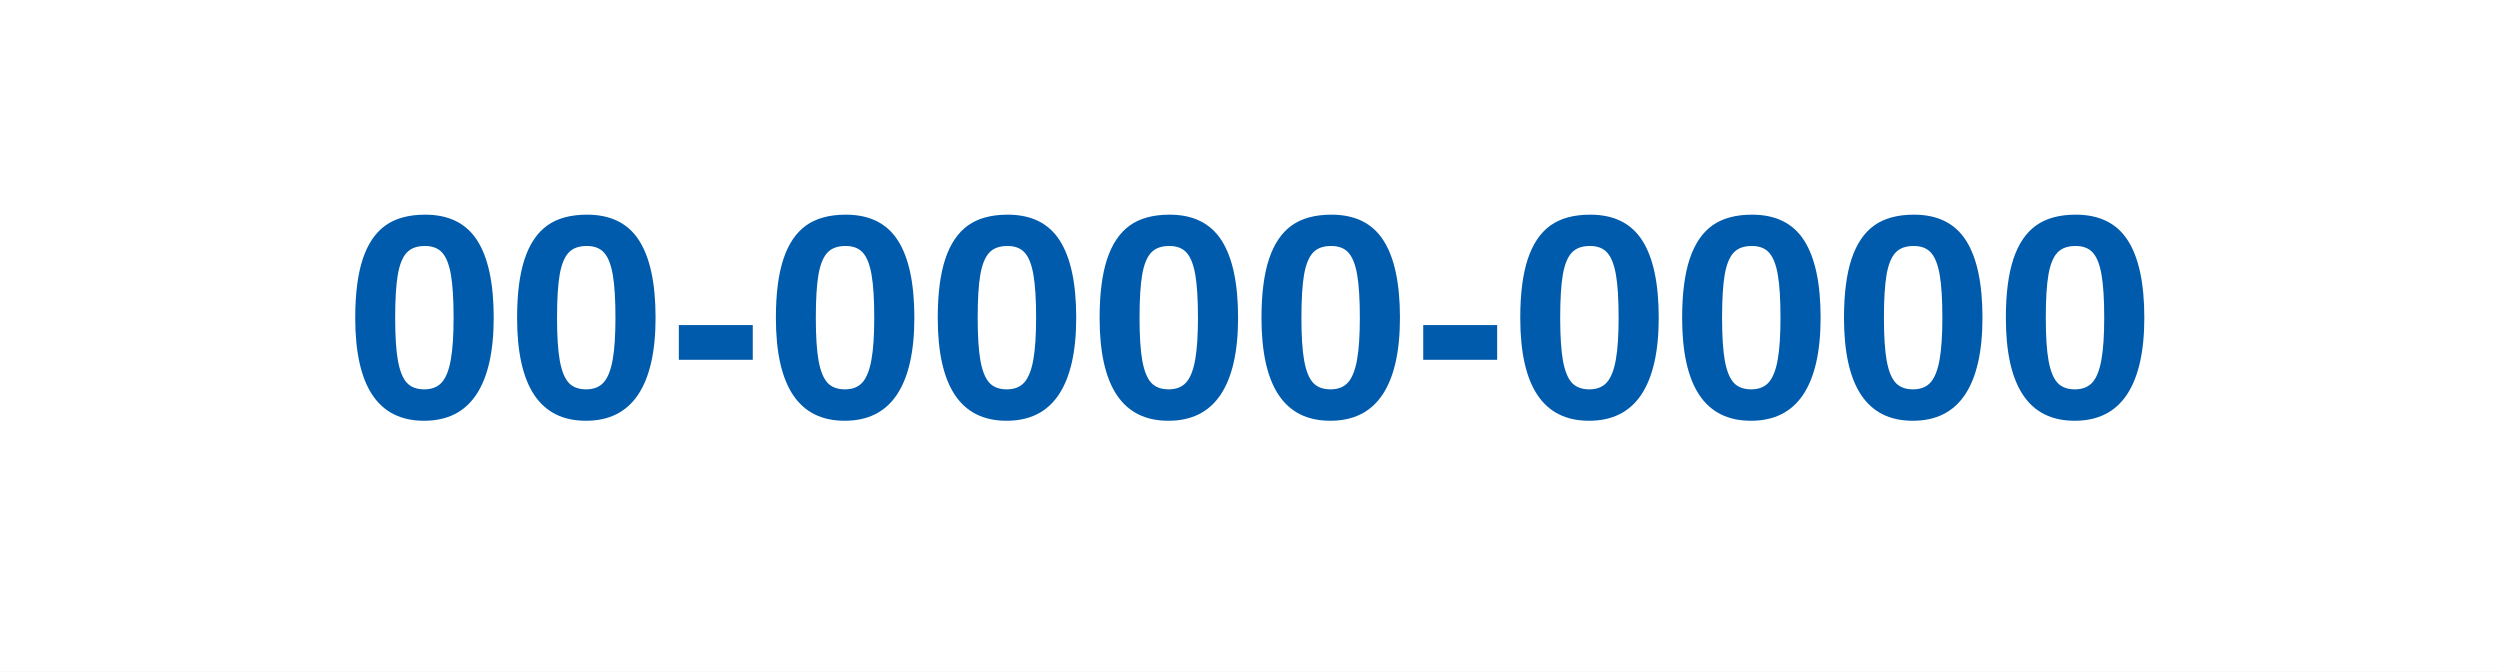
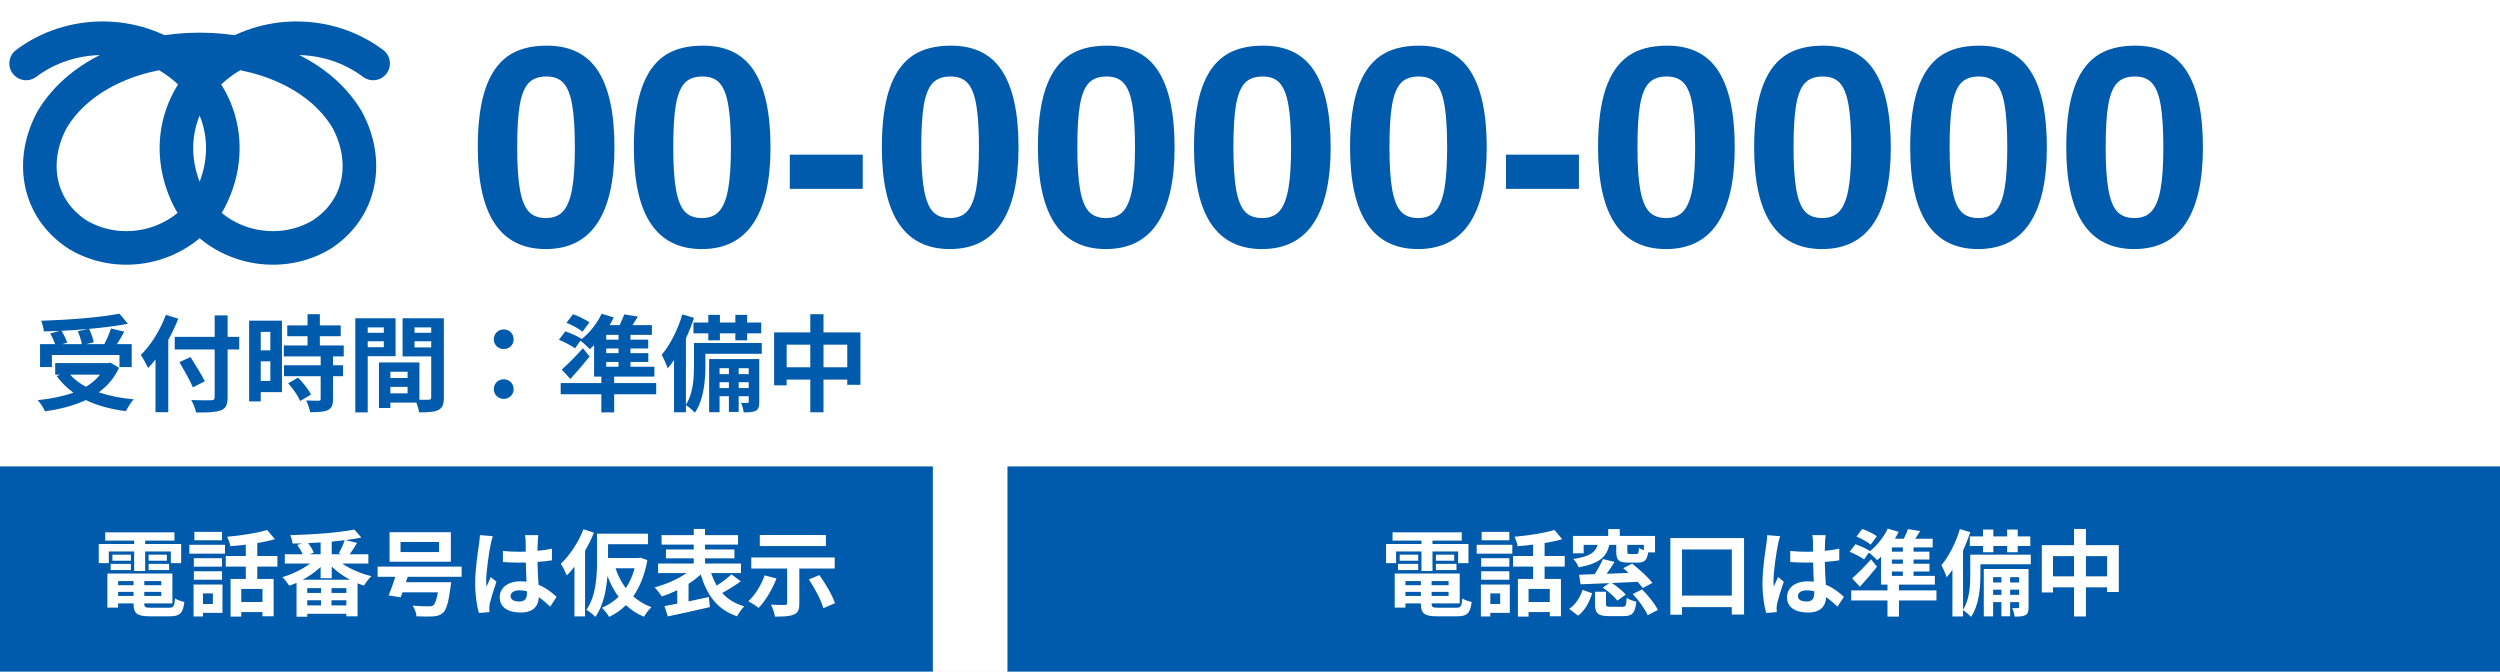
<svg xmlns="http://www.w3.org/2000/svg" width="670" height="180" viewBox="0 0 670 180" role="img" aria-labelledby="title">
  <rect width="670" height="180" fill="#fff" />
-   <text x="335" y="112" fill="#005bac" font-family="Arial, sans-serif" font-size="78" font-weight="700" text-anchor="middle" textLength="640" lengthAdjust="spacingAndGlyphs">00-0000-0000</text>
+   <g fill="none" stroke="#005bac" stroke-width="9" stroke-linecap="round" stroke-linejoin="round">
+     <path d="M7 17c12-9 29-9 41 0s15 24 8 37c-7 12-23 16-35 9-11-7-13-20-7-31C29 7 78 7 93 32c6 11 4 24-7 31-12 7-28 3-35-9-7-13-4-28 8-37s29-9 41 0" />
+   </g>
+   <text x="125" y="66" fill="#005bac" font-family="Arial, sans-serif" font-size="77" font-weight="700" letter-spacing="-1" textLength="540" lengthAdjust="spacing">00-0000-0000</text>
+   <text x="9" y="108" fill="#005bac" font-family="sans-serif" font-size="28" font-weight="700">受付時間：準備中</text>
+   <rect x="0" y="125" width="250" height="55" fill="#005bac" />
+   <rect x="270" y="125" width="400" height="55" fill="#005bac" />
+   <text x="125" y="163" fill="#fff" font-family="sans-serif" font-size="25" font-weight="700" text-anchor="middle">電話番号は仮表示</text>
+   <text x="470" y="163" fill="#fff" font-family="sans-serif" font-size="25" font-weight="700" text-anchor="middle">電話窓口は準備中</text>
</svg>
